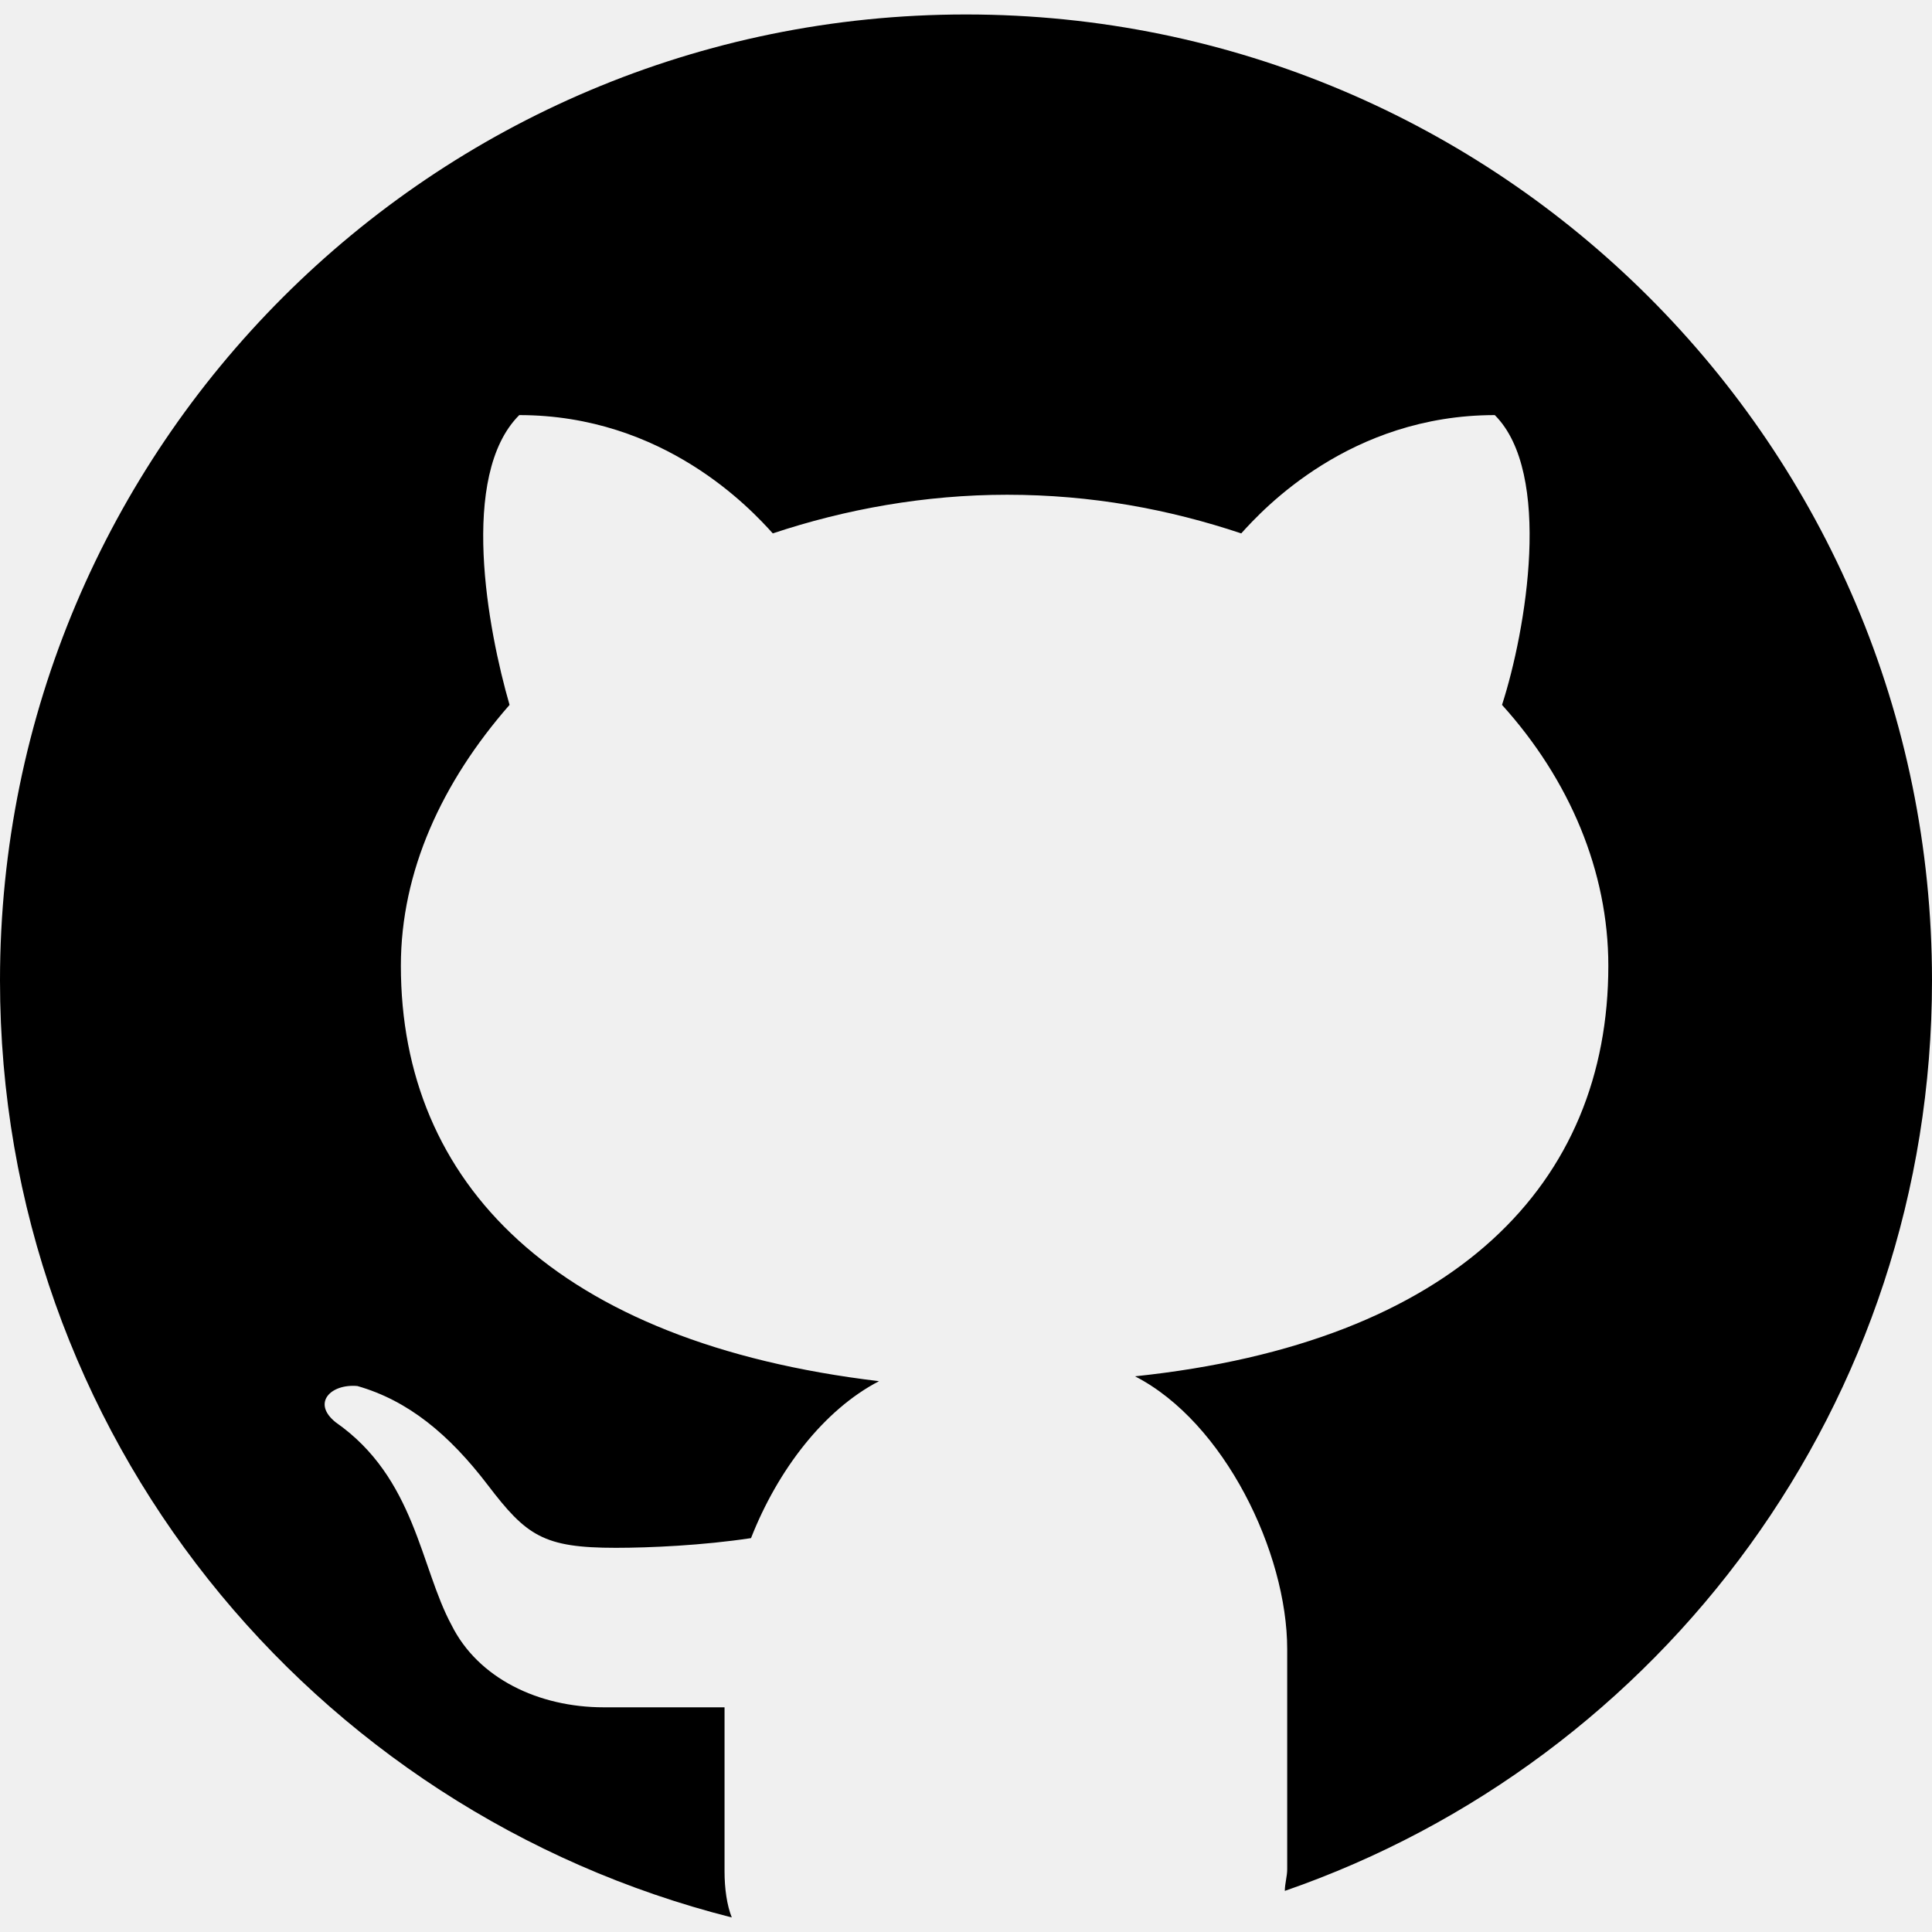
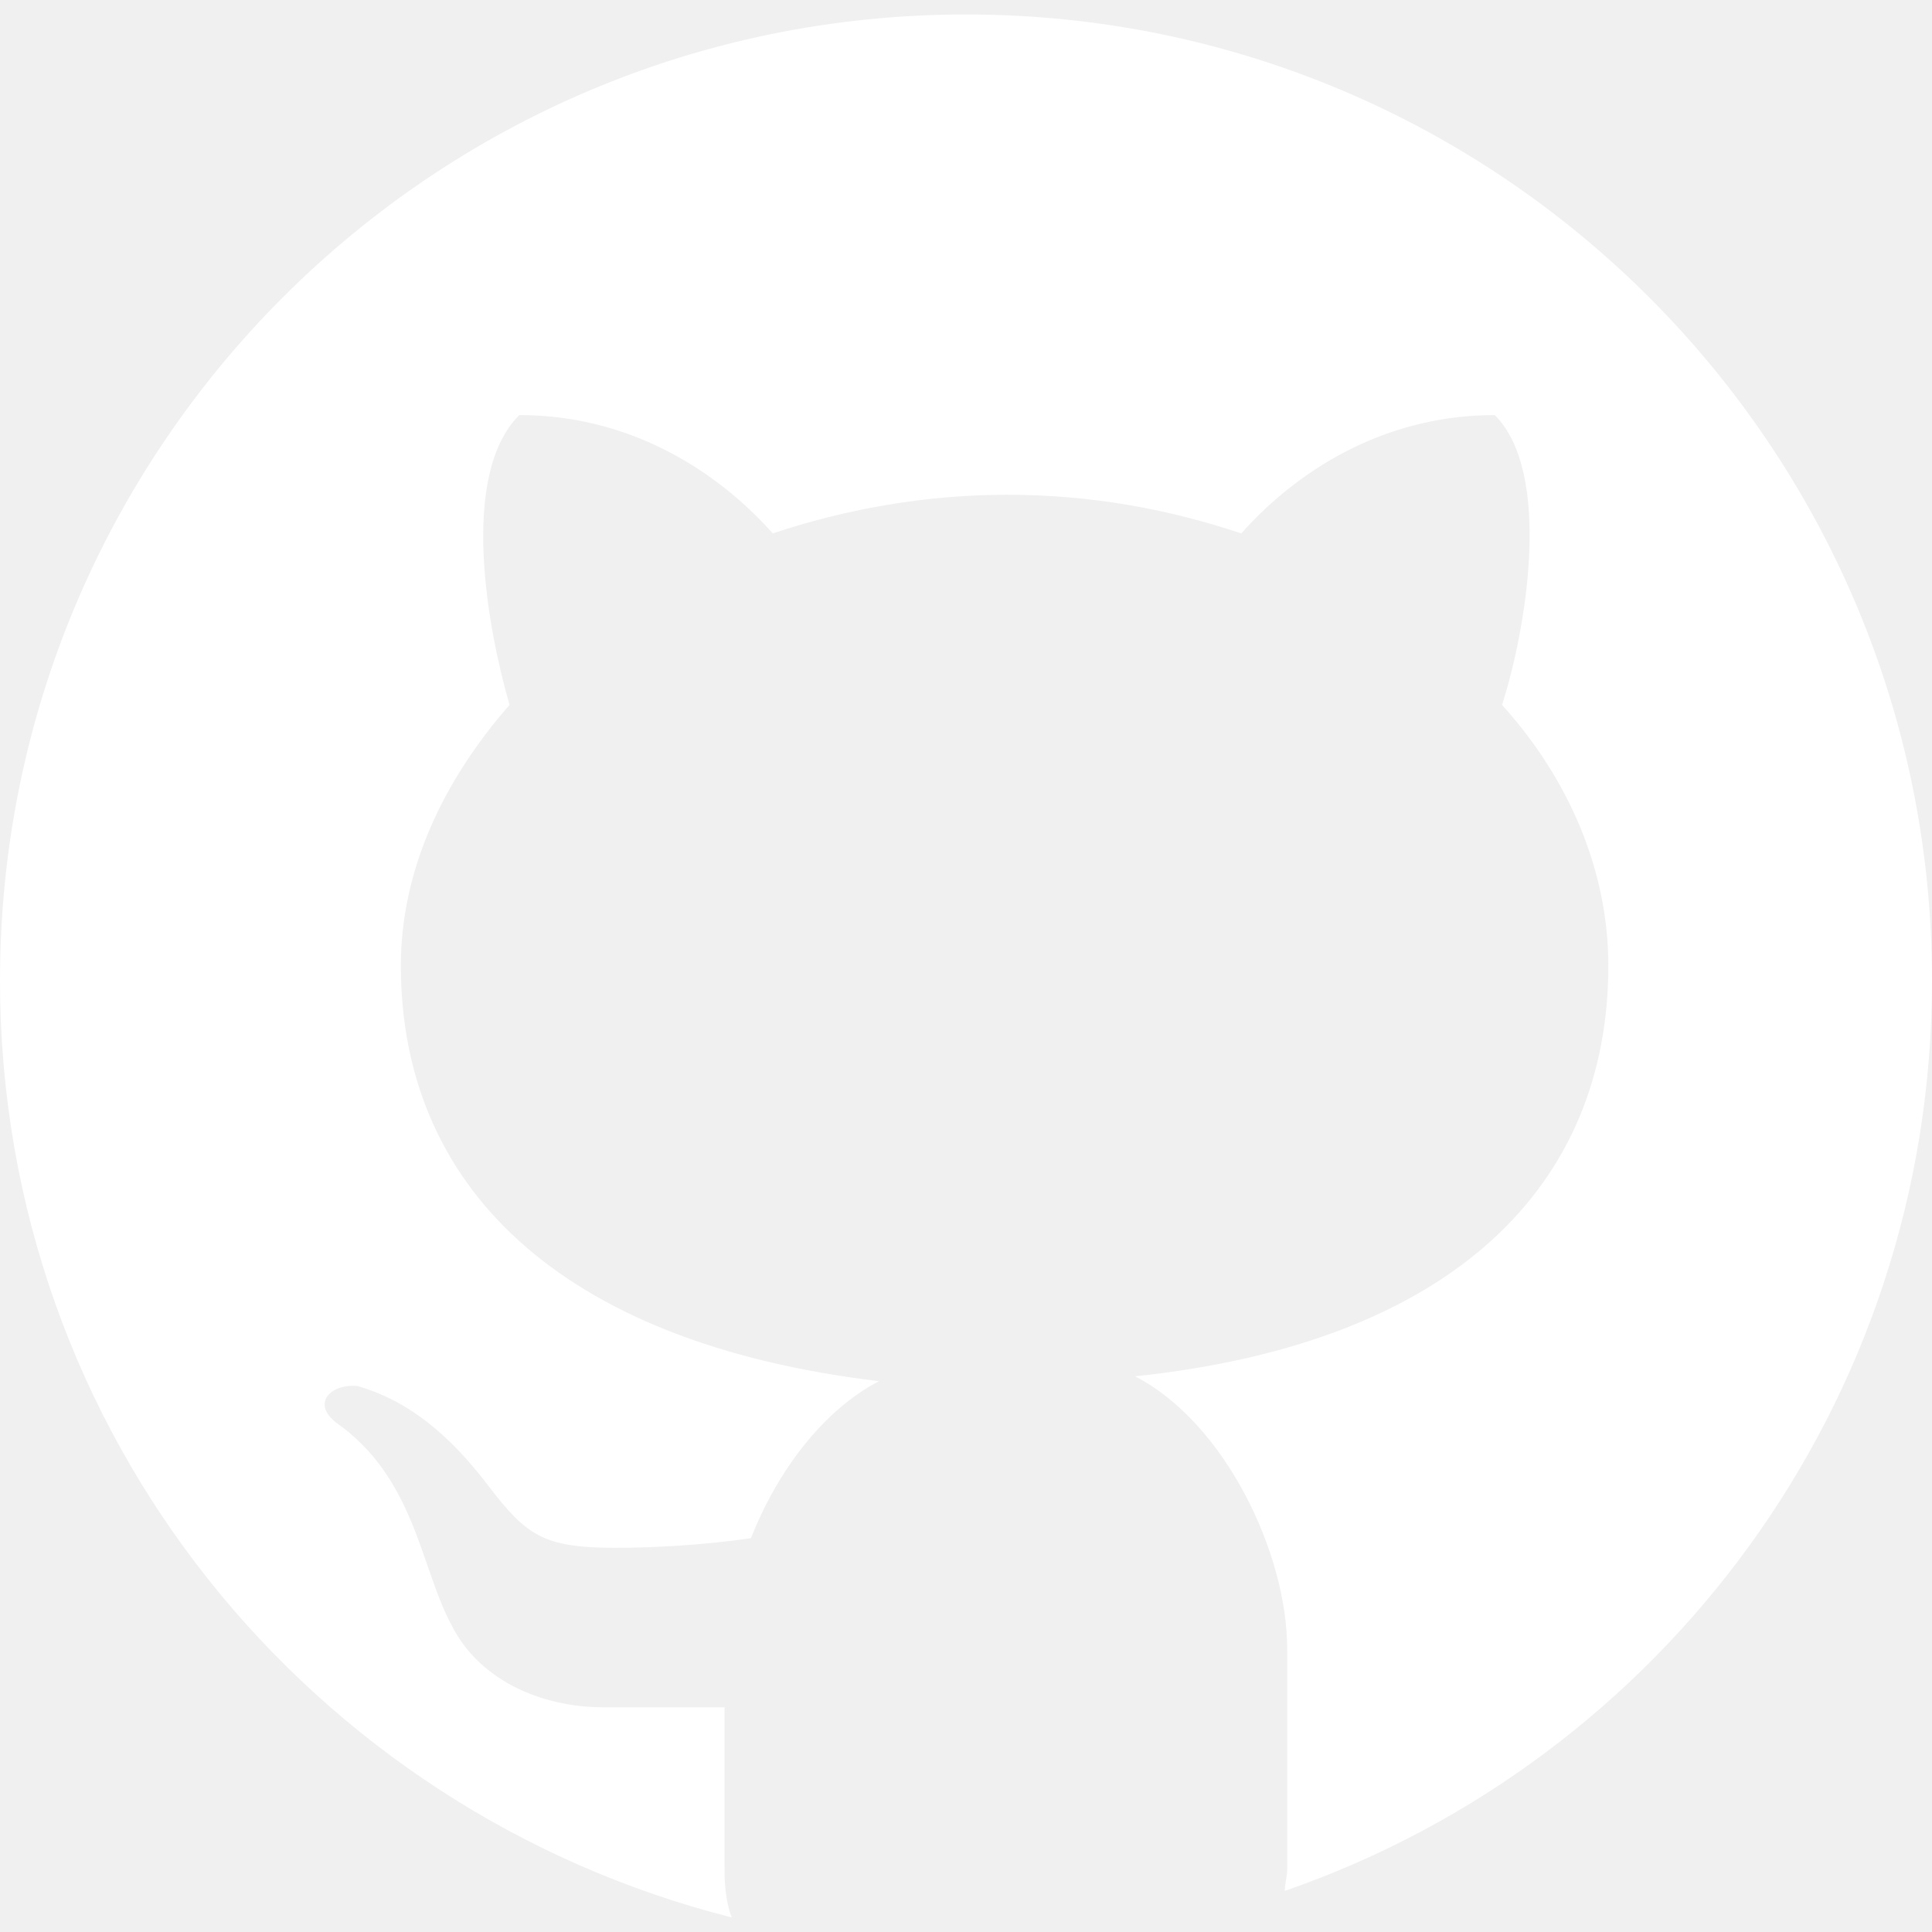
- <svg xmlns="http://www.w3.org/2000/svg" height="25" width="25" version="1.2" baseProfile="tiny" id="Layer_1" x="0px" y="0px" viewBox="0 0 2350 2314.8" xml:space="preserve">
+ <svg xmlns="http://www.w3.org/2000/svg" height="25" width="25" version="1.2" baseProfile="tiny" id="Layer_1" x="0px" y="0px" viewBox="0 0 2350 2314.8" fill="#fff" xml:space="preserve">
  <path d="M1175,0C525.8,0,0,525.8,0,1175c0,552.2,378.9,1010.5,890.1,1139.7c-5.9-14.7-8.8-35.3-8.8-55.8v-199.8H734.4  c-79.3,0-152.8-35.2-185.1-99.9c-38.2-70.5-44.1-179.2-141-246.8c-29.4-23.5-5.9-47,26.4-44.1c61.7,17.6,111.6,58.8,158.6,120.4  c47,61.7,67.6,76.4,155.7,76.4c41.1,0,105.7-2.9,164.5-11.8c32.3-82.3,88.1-155.7,155.7-190.9c-393.6-47-581.6-240.9-581.6-505.3  c0-114.6,49.9-223.3,132.2-317.3c-26.4-91.1-61.7-279.1,11.8-352.5c176.3,0,282,114.6,308.4,143.9c88.1-29.4,185.1-47,284.9-47  c102.8,0,196.8,17.6,284.9,47c26.4-29.4,132.2-143.9,308.4-143.9c70.5,70.5,38.2,261.4,8.8,352.5c82.3,91.1,129.3,202.7,129.3,317.3  c0,264.4-185.1,458.3-575.7,499.4c108.7,55.8,185.1,214.4,185.1,331.9V2256c0,8.8-2.9,17.6-2.9,26.4  C2021,2123.8,2350,1689.1,2350,1175C2350,525.8,1824.2,0,1175,0L1175,0z" />
</svg>
